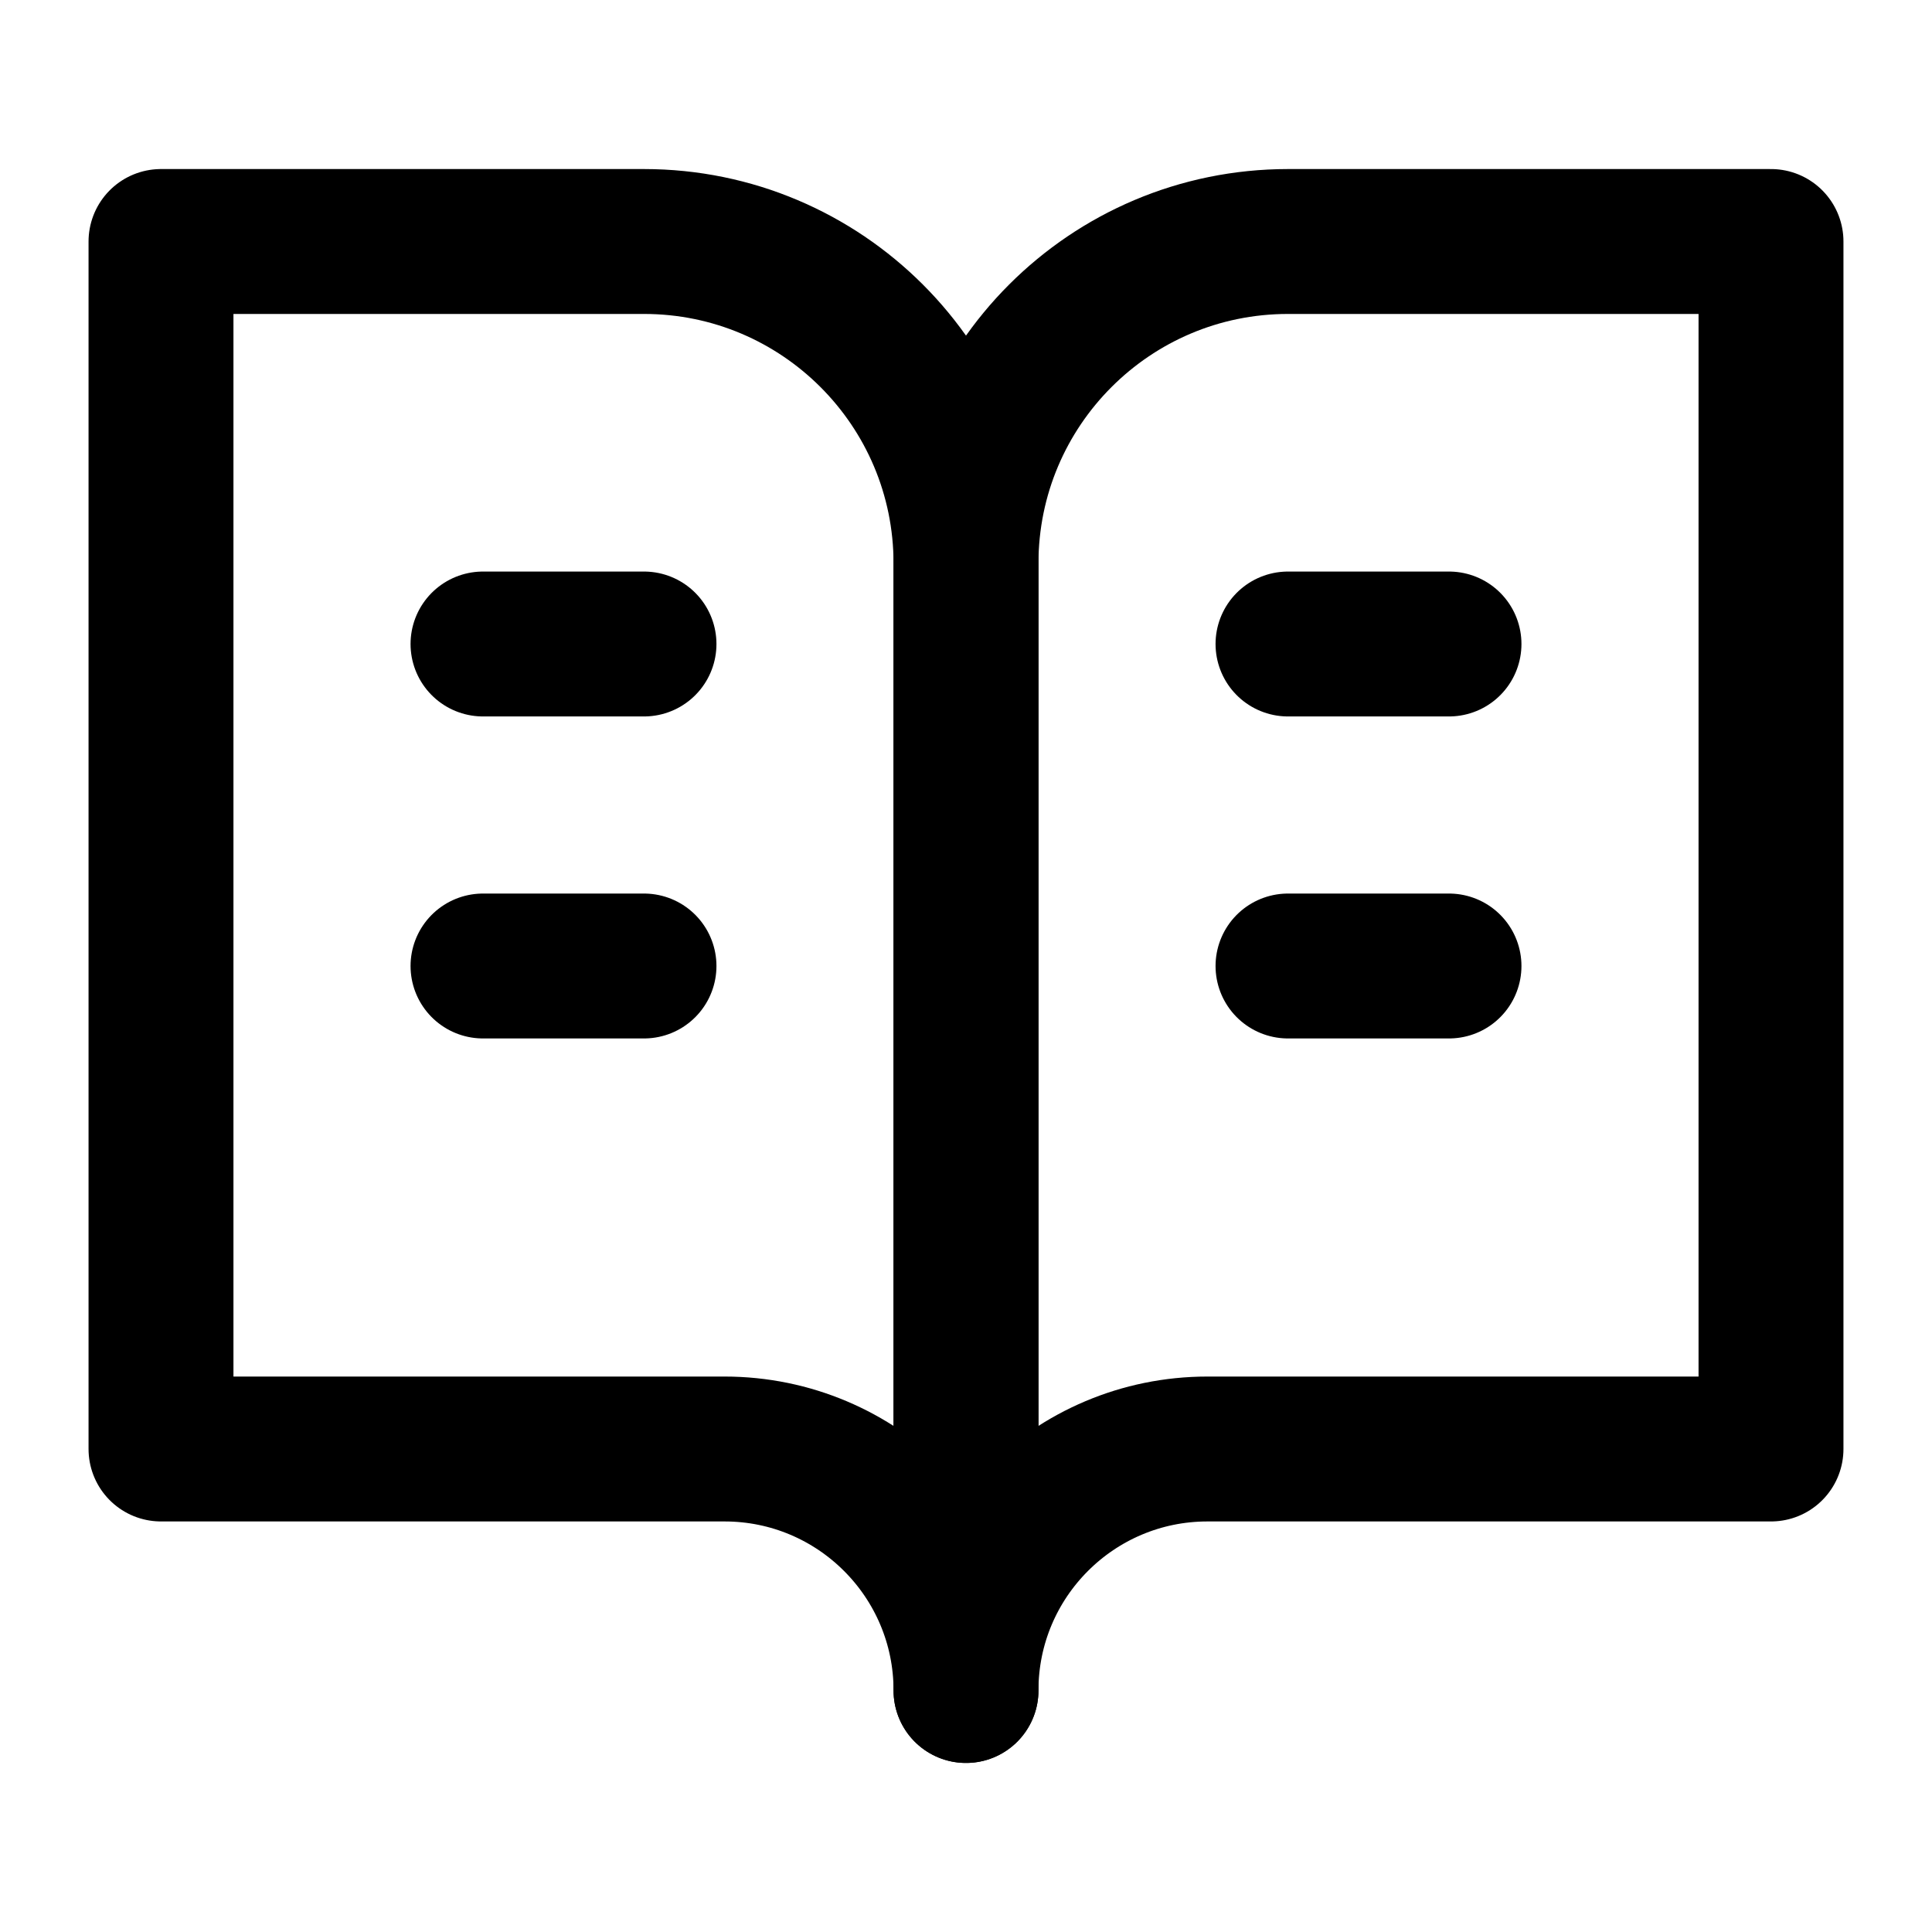
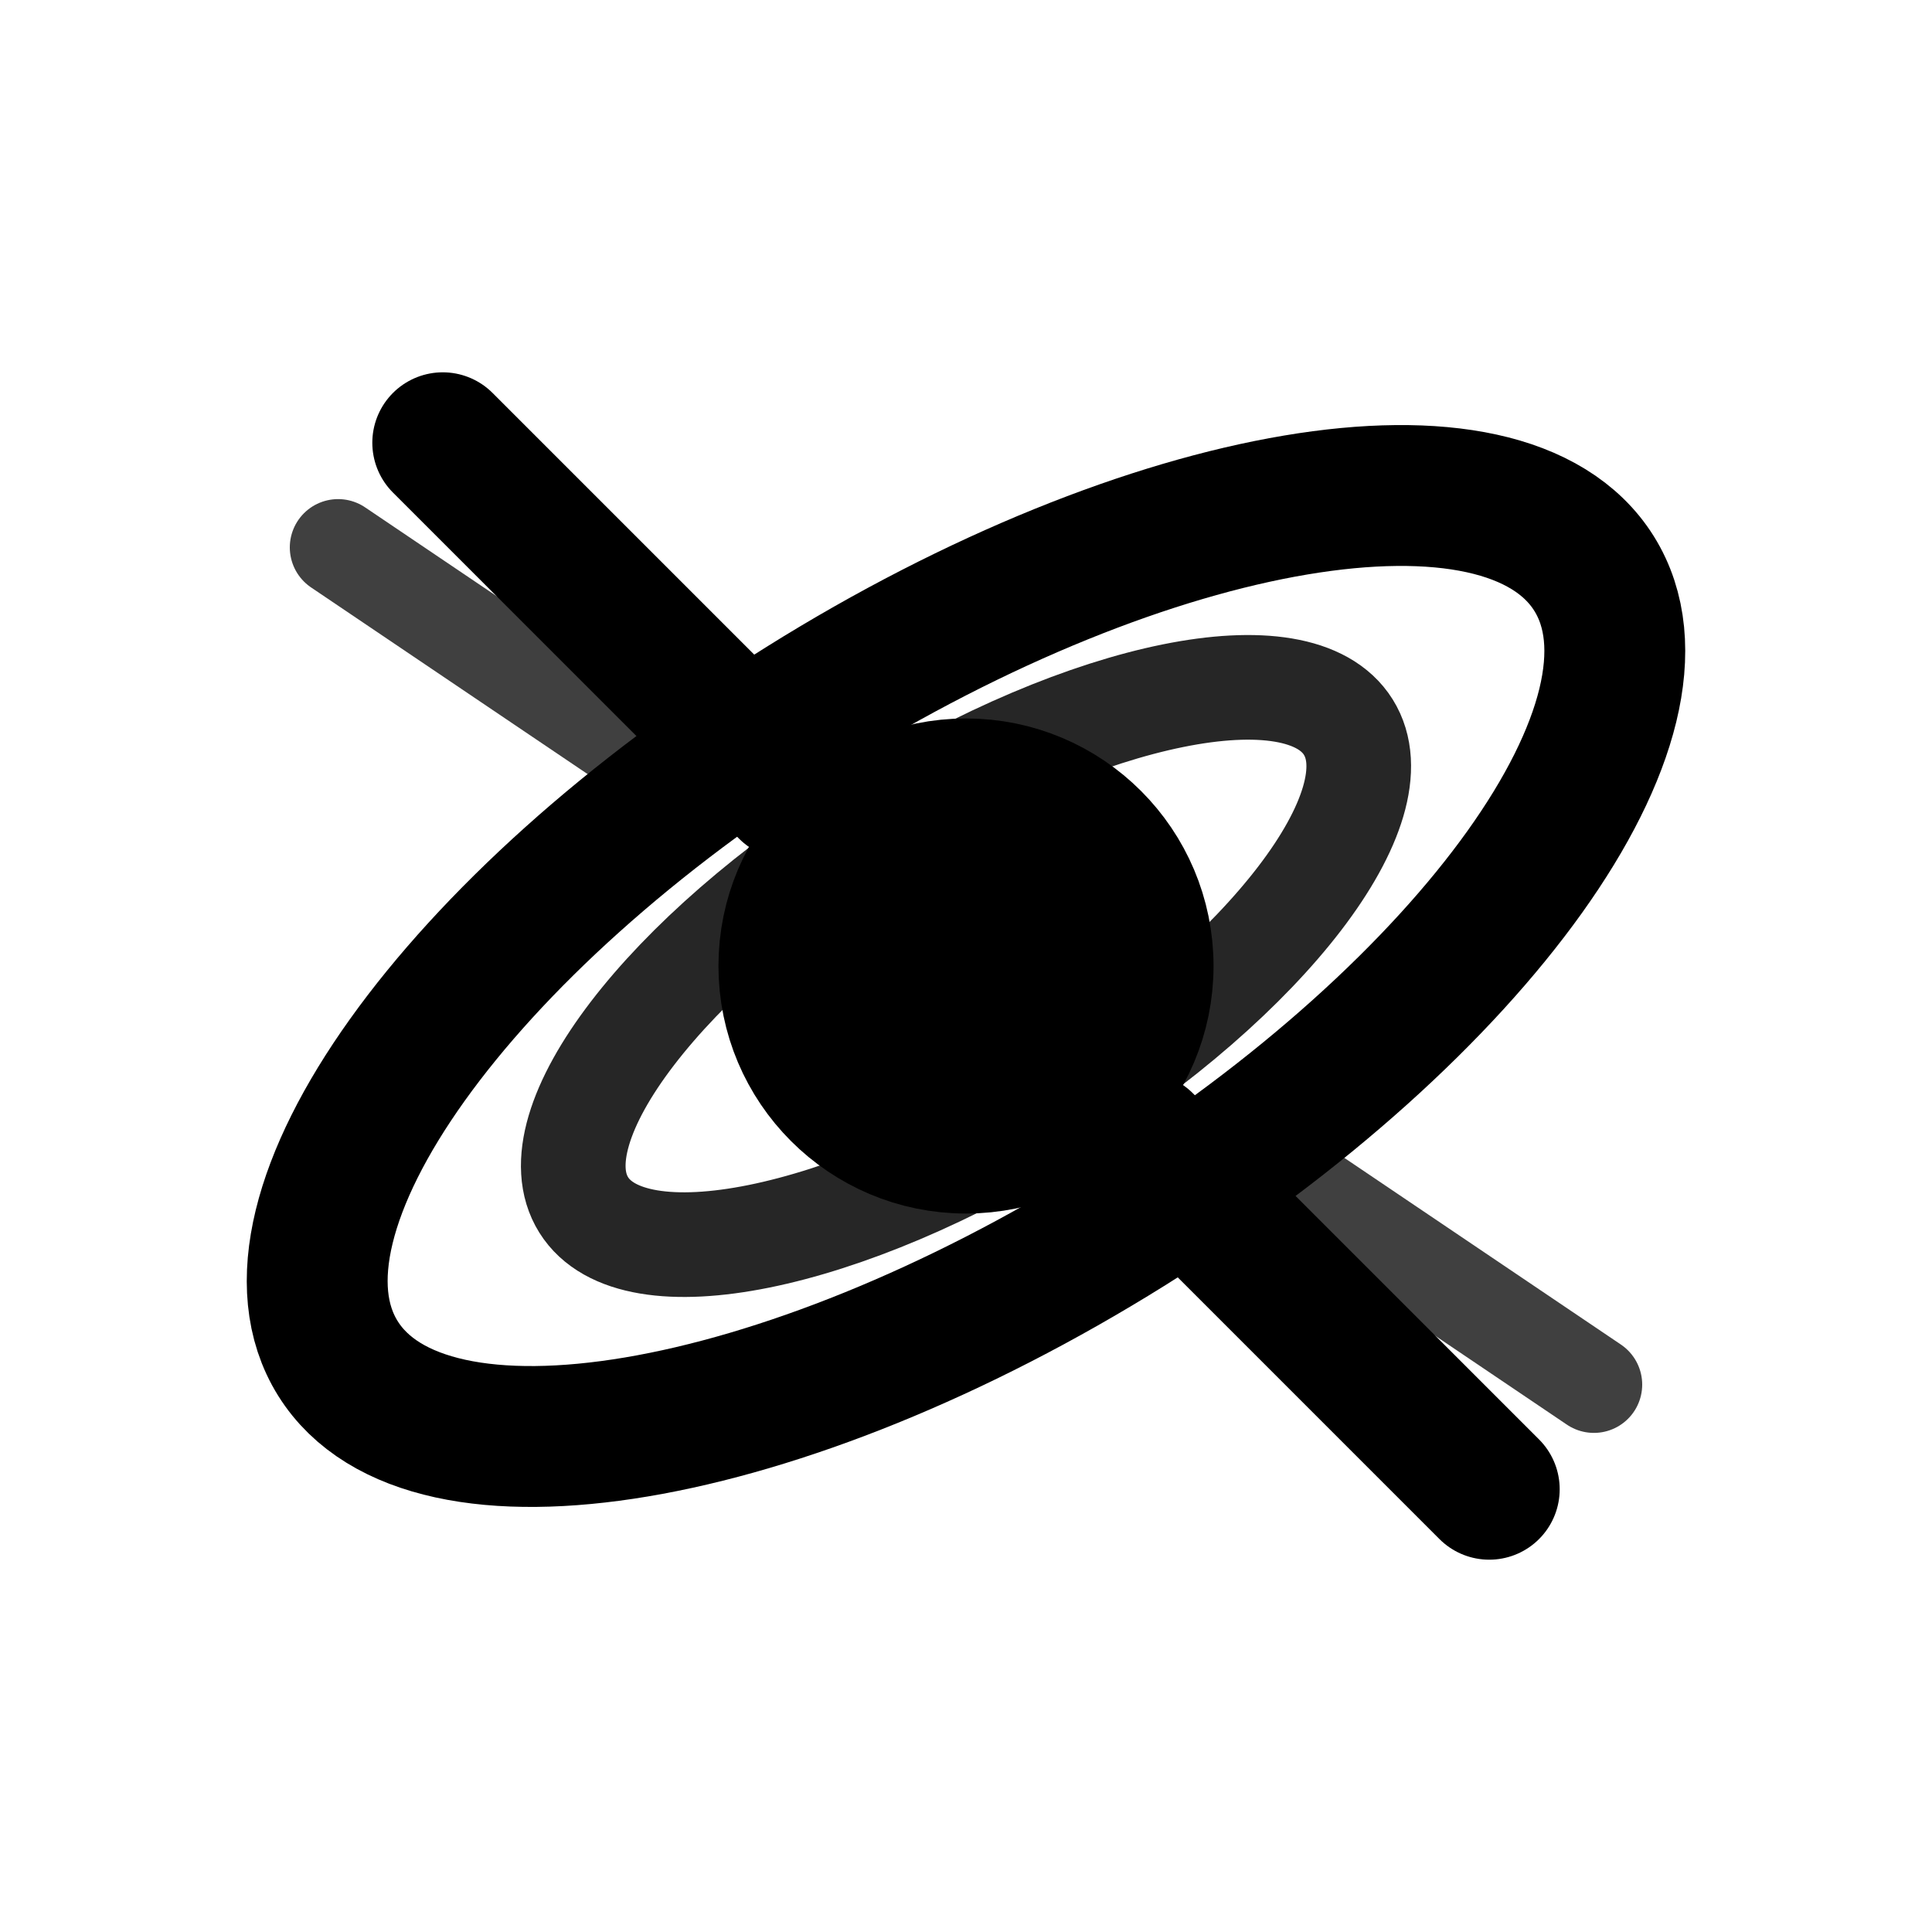
- <svg xmlns="http://www.w3.org/2000/svg" width="24" height="24" viewBox="0 0 24 24" fill="none" stroke="currentColor" stroke-width="1.8" stroke-linecap="round" stroke-linejoin="round">
-   <path d="M2 3h6a4 4 0 0 1 4 4v14a3 3 0 0 0-3-3H2z" />
-   <path d="M22 3h-6a4 4 0 0 0-4 4v14a3 3 0 0 1 3-3h7z" />
-   <path d="M6 8h2" />
-   <path d="M6 12h2" />
-   <path d="M16 8h2" />
-   <path d="M16 12h2" />
+ <svg xmlns="http://www.w3.org/2000/svg" width="24" height="24" viewBox="0 0 24 24" fill="none" stroke="currentColor" stroke-width="1.75" stroke-linecap="round" stroke-linejoin="round">
+   <path d="M5.5 5.5L9.8 9.8" />
+   <path d="M14.2 14.2L18.5 18.5" />
+   <path d="M4.2 6.8L8.2 9.5" stroke-width="1.2" opacity="0.75" />
+   <path d="M15.8 14.5L19.8 17.2" stroke-width="1.2" opacity="0.75" />
+   <ellipse cx="12" cy="12" rx="9.2" ry="3.8" transform="rotate(-32 12 12)" />
+   <ellipse cx="12" cy="12" rx="5.6" ry="2.1" transform="rotate(-32 12 12)" stroke-width="1.3" opacity="0.85" />
+   <circle cx="12" cy="12" r="2.2" fill="currentColor" />
</svg>
